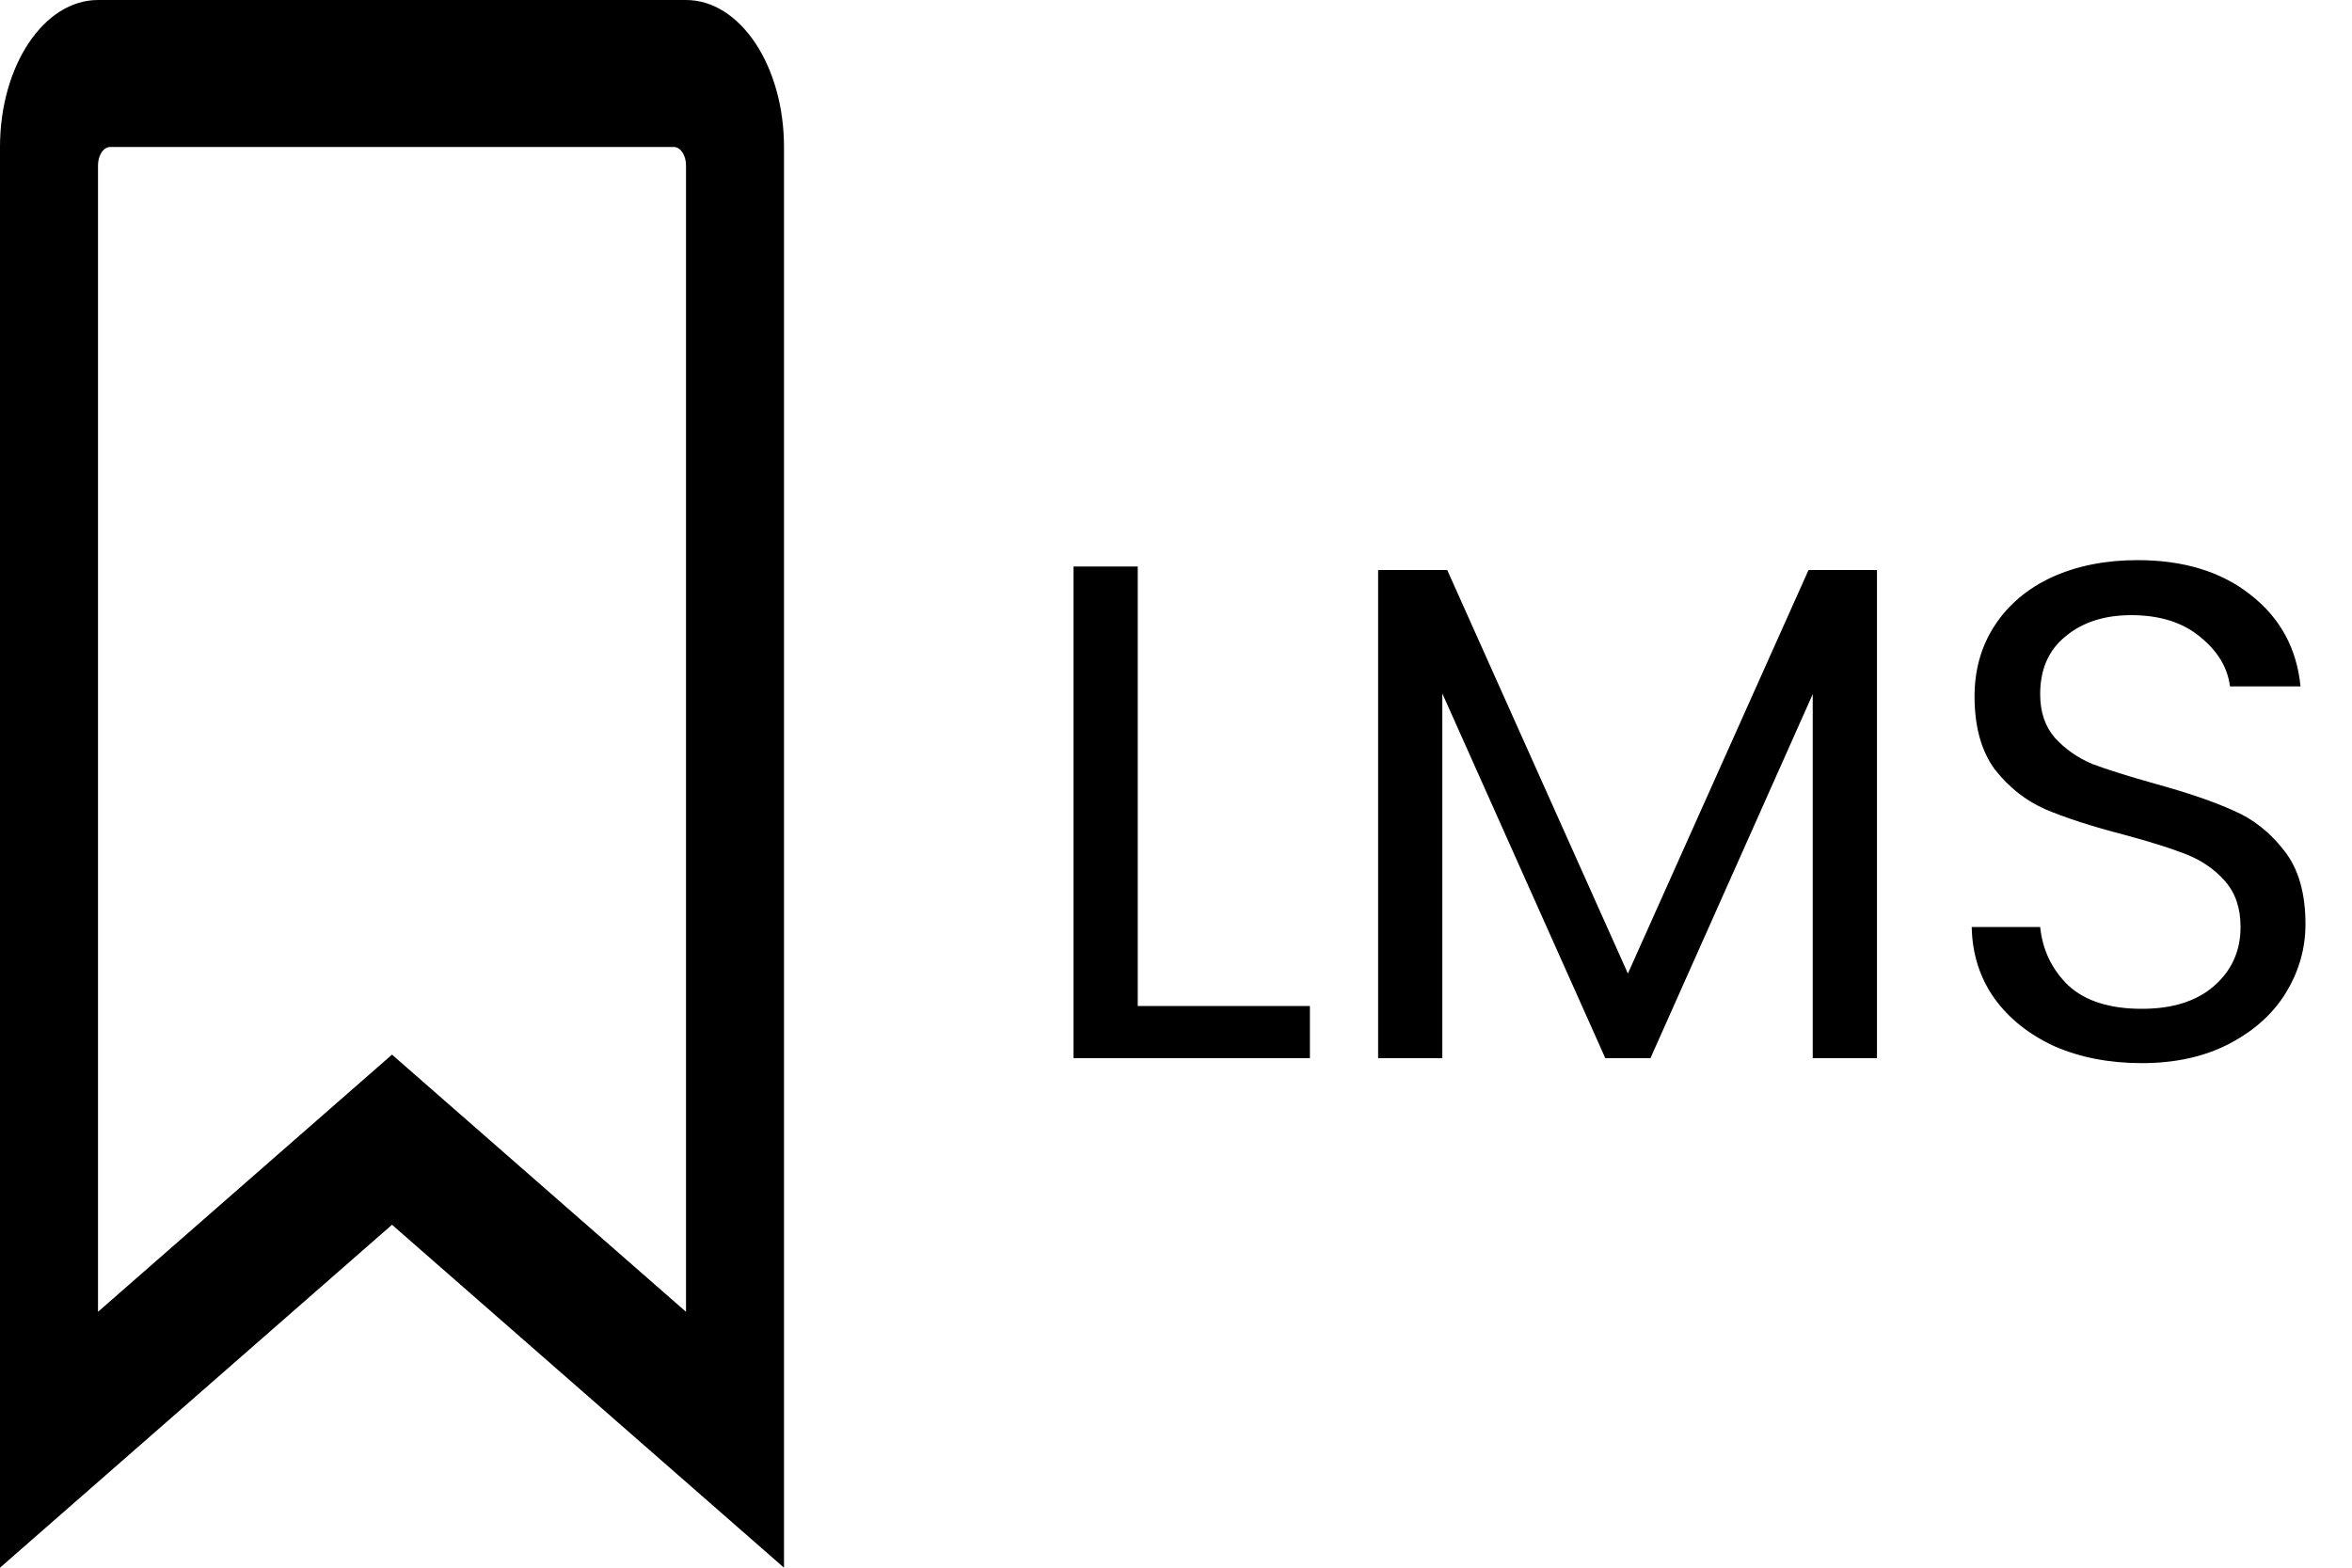
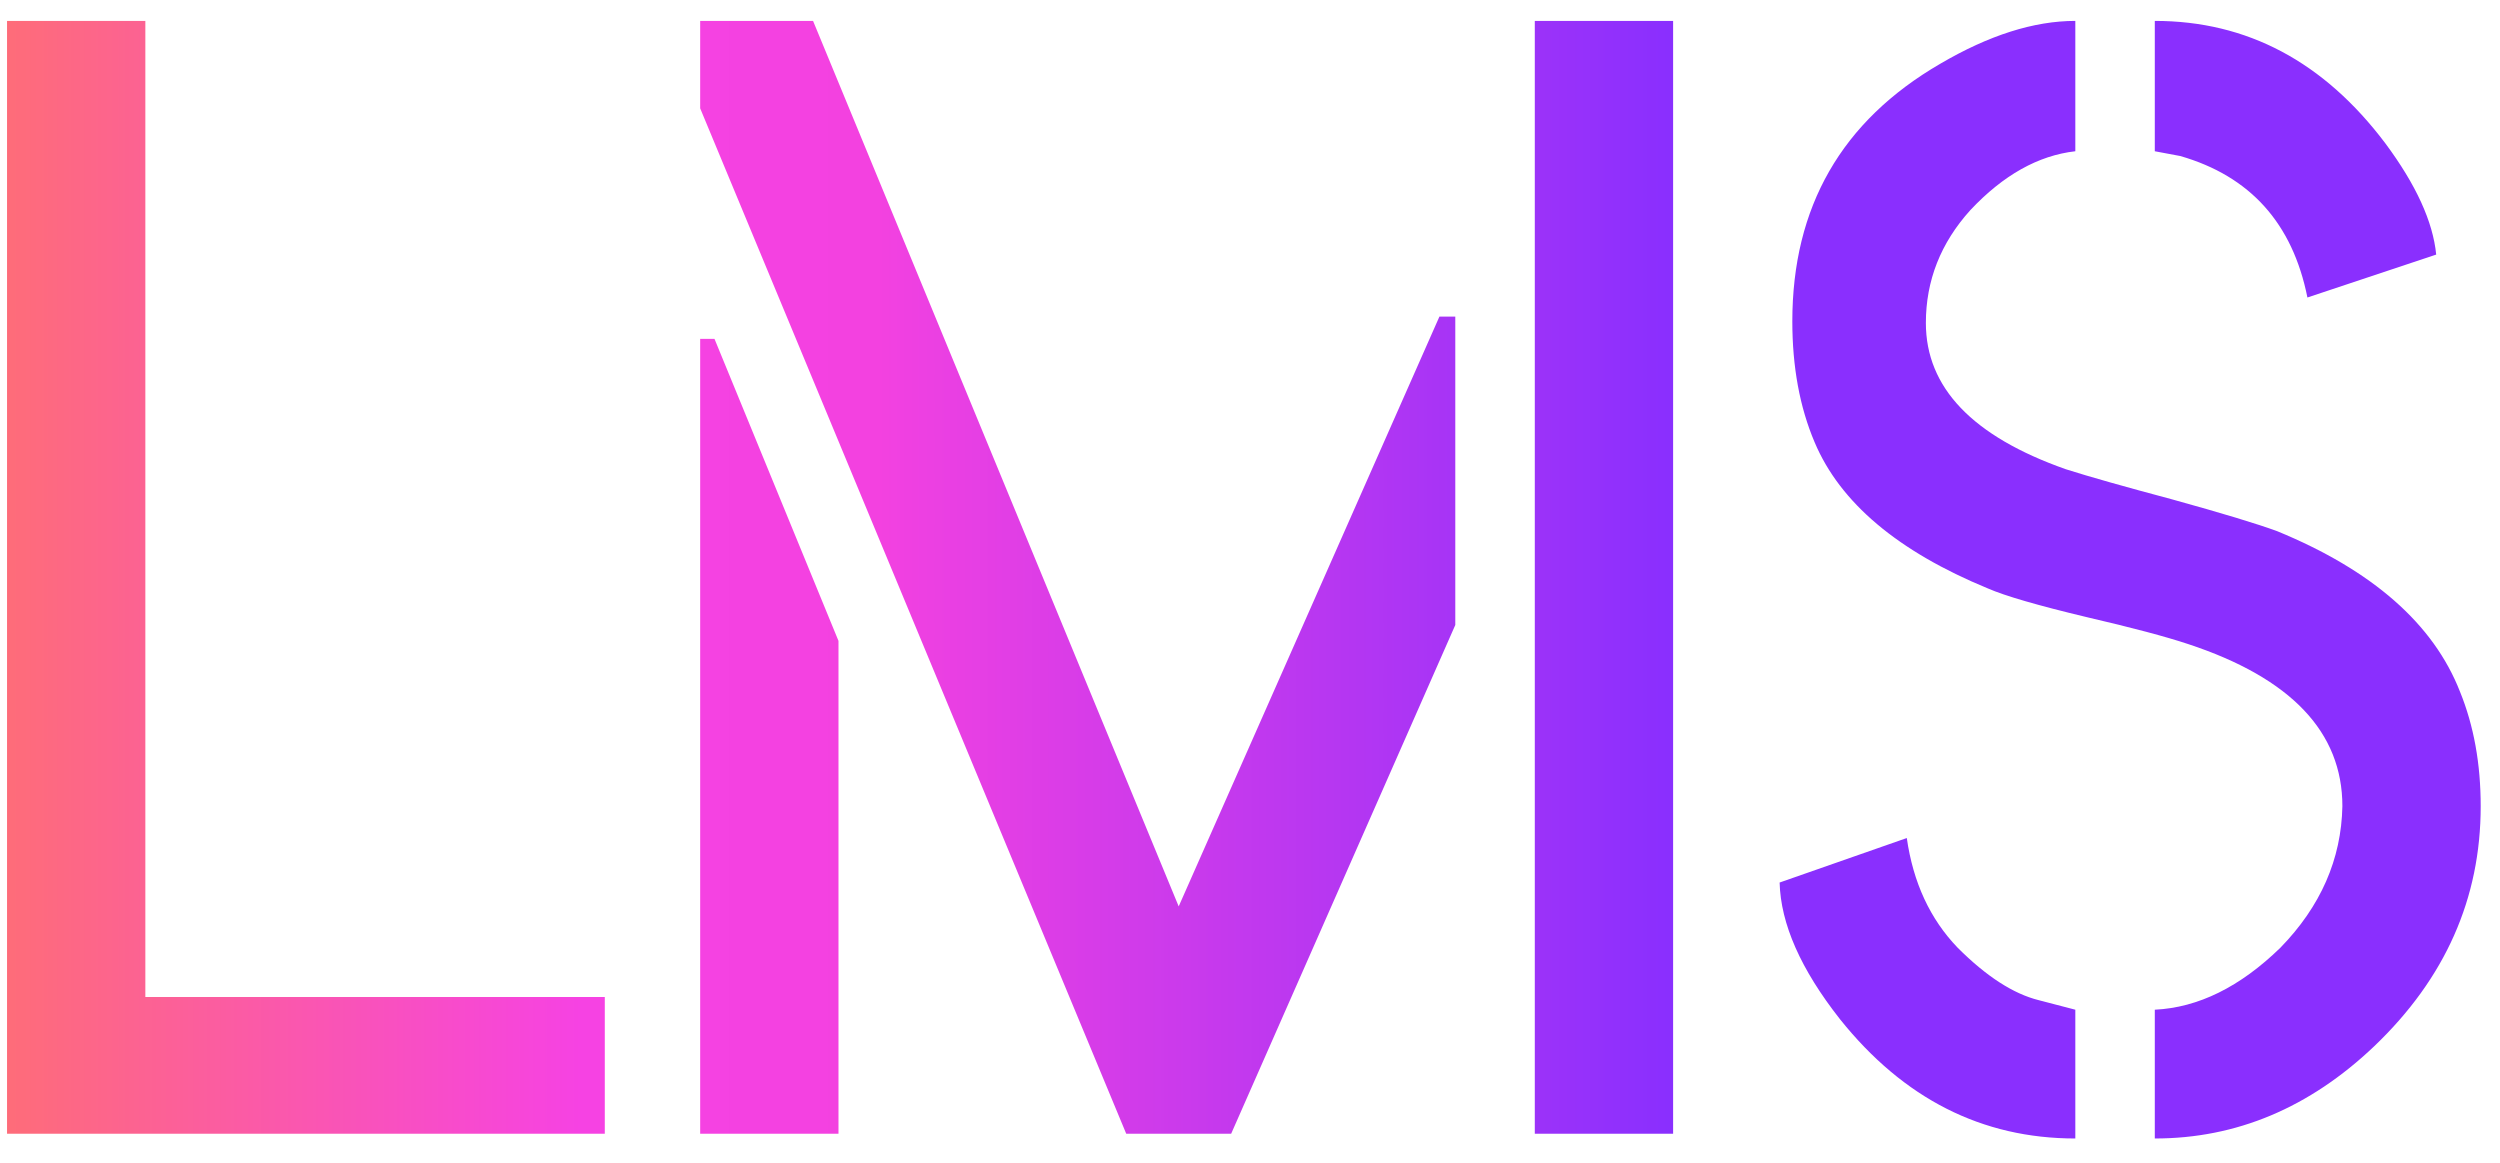
- <svg xmlns="http://www.w3.org/2000/svg" width="60" height="40" viewBox="0 0 60 40" fill="none">
-   <path d="M29.024 25.668H33.416V27H27.386V14.454H29.024V25.668ZM47.882 14.544V27H46.243V17.712L42.103 27H40.952L36.794 17.694V27H35.156V14.544H36.919L41.528 24.84L46.136 14.544H47.882ZM54.637 27.126C53.809 27.126 53.065 26.982 52.405 26.694C51.757 26.394 51.247 25.986 50.875 25.47C50.503 24.942 50.311 24.336 50.299 23.652H52.045C52.105 24.24 52.345 24.738 52.765 25.146C53.197 25.542 53.821 25.74 54.637 25.74C55.417 25.74 56.029 25.548 56.473 25.164C56.929 24.768 57.157 24.264 57.157 23.652C57.157 23.172 57.025 22.782 56.761 22.482C56.497 22.182 56.167 21.954 55.771 21.798C55.375 21.642 54.841 21.474 54.169 21.294C53.341 21.078 52.675 20.862 52.171 20.646C51.679 20.43 51.253 20.094 50.893 19.638C50.545 19.17 50.371 18.546 50.371 17.766C50.371 17.082 50.545 16.476 50.893 15.948C51.241 15.42 51.727 15.012 52.351 14.724C52.987 14.436 53.713 14.292 54.529 14.292C55.705 14.292 56.665 14.586 57.409 15.174C58.165 15.762 58.591 16.542 58.687 17.514H56.887C56.827 17.034 56.575 16.614 56.131 16.254C55.687 15.882 55.099 15.696 54.367 15.696C53.683 15.696 53.125 15.876 52.693 16.236C52.261 16.584 52.045 17.076 52.045 17.712C52.045 18.168 52.171 18.54 52.423 18.828C52.687 19.116 53.005 19.338 53.377 19.494C53.761 19.638 54.295 19.806 54.979 19.998C55.807 20.226 56.473 20.454 56.977 20.682C57.481 20.898 57.913 21.24 58.273 21.708C58.633 22.164 58.813 22.788 58.813 23.58C58.813 24.192 58.651 24.768 58.327 25.308C58.003 25.848 57.523 26.286 56.887 26.622C56.251 26.958 55.501 27.126 54.637 27.126Z" fill="black" />
-   <path d="M17.5 0H2.5C1.119 0 0 1.679 0 3.75V40L10 31.25L20 40V3.75C20 1.679 18.881 0 17.5 0ZM17.5 33.471L10 26.909L2.5 33.471V4.219C2.5 4.094 2.533 3.975 2.592 3.887C2.65 3.799 2.73 3.75 2.812 3.75H17.188C17.36 3.75 17.5 3.96 17.5 4.218V33.471Z" fill="black" />
+ <svg xmlns="http://www.w3.org/2000/svg" width="86" height="40" viewBox="0 0 86 40" fill="none">
+   <path d="M0.242 39V0.719H5V34.297H20.805V39H0.242ZM24.086 39V11.656H24.578L28.844 22.047V39H24.086ZM24.086 3.727V0.719H27.969L40.547 31.18L49.516 10.891H50.062V21.5L42.352 39H38.742L24.086 3.727ZM52.797 39V0.719H57.555V39H52.797ZM61.219 30.359L65.594 28.828C65.812 30.359 66.396 31.617 67.344 32.602C68.328 33.586 69.258 34.188 70.133 34.406L71.391 34.734V39.164C68.182 39.164 65.484 37.797 63.297 35.062C61.948 33.349 61.255 31.781 61.219 30.359ZM61.656 11.055C61.656 7.117 63.352 4.164 66.742 2.195C68.419 1.211 69.969 0.719 71.391 0.719V5.203C70.115 5.349 68.912 6.023 67.781 7.227C66.76 8.357 66.25 9.651 66.25 11.109C66.25 13.333 67.854 15.01 71.062 16.141C71.865 16.396 73.086 16.742 74.727 17.18C76.44 17.654 77.643 18.018 78.336 18.273C81.617 19.622 83.713 21.463 84.625 23.797C85.099 24.963 85.336 26.276 85.336 27.734C85.336 30.906 84.115 33.659 81.672 35.992C79.448 38.107 76.932 39.164 74.125 39.164V34.734C75.62 34.661 77.06 33.95 78.445 32.602C79.831 31.18 80.542 29.557 80.578 27.734C80.578 25.182 78.81 23.323 75.273 22.156C74.508 21.901 73.341 21.591 71.773 21.227C70.096 20.826 68.966 20.497 68.383 20.242C65.284 18.966 63.297 17.289 62.422 15.211C61.911 14.008 61.656 12.622 61.656 11.055ZM74.125 5.203V0.719C77.297 0.719 79.94 2.122 82.055 4.93C83.112 6.352 83.695 7.628 83.805 8.758L79.375 10.234C78.865 7.682 77.406 6.06 75 5.367C74.417 5.258 74.125 5.203 74.125 5.203Z" fill="url(#paint0_linear_1_3)" />
+   <defs>
+     <linearGradient id="paint0_linear_1_3" x1="-2" y1="19.037" x2="57.417" y2="19.037" gradientUnits="userSpaceOnUse">
+       <stop stop-color="#FF716D" />
+       <stop offset="0.37" stop-color="#F642E3" />
+       <stop offset="0.542" stop-color="#F341E0" />
+       <stop offset="1" stop-color="#8A2FFE" />
+     </linearGradient>
+   </defs>
</svg>
